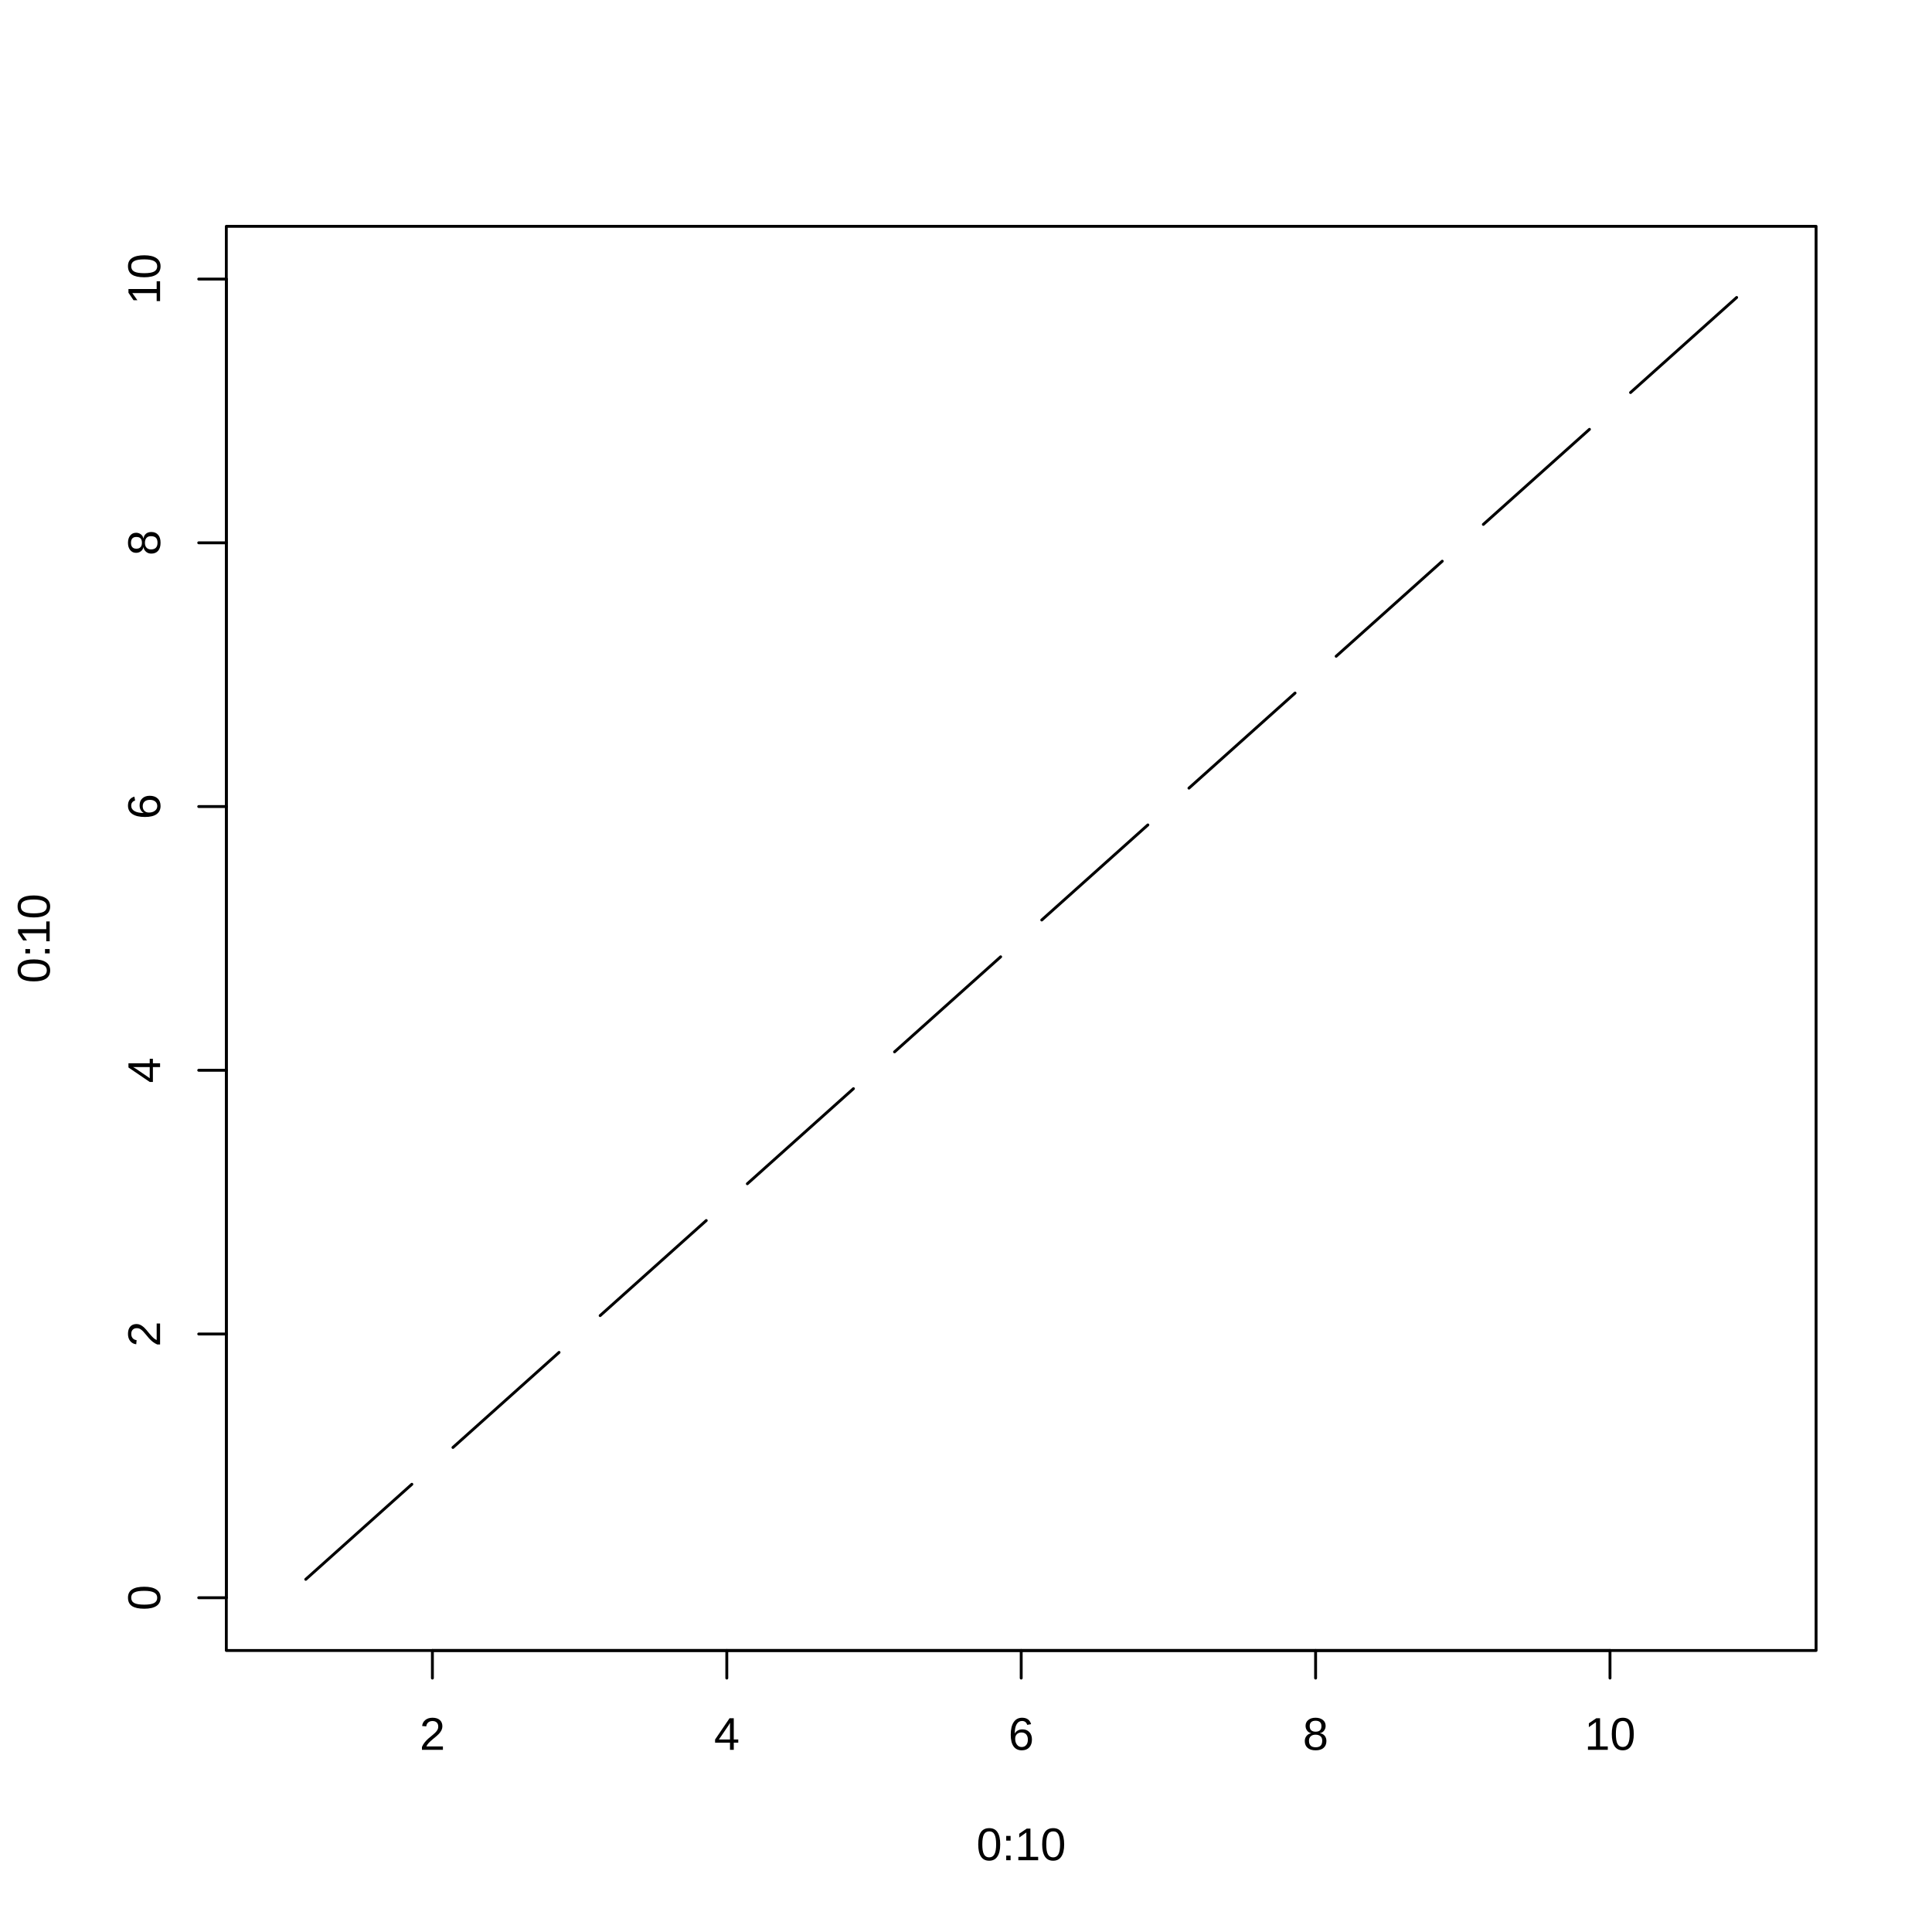
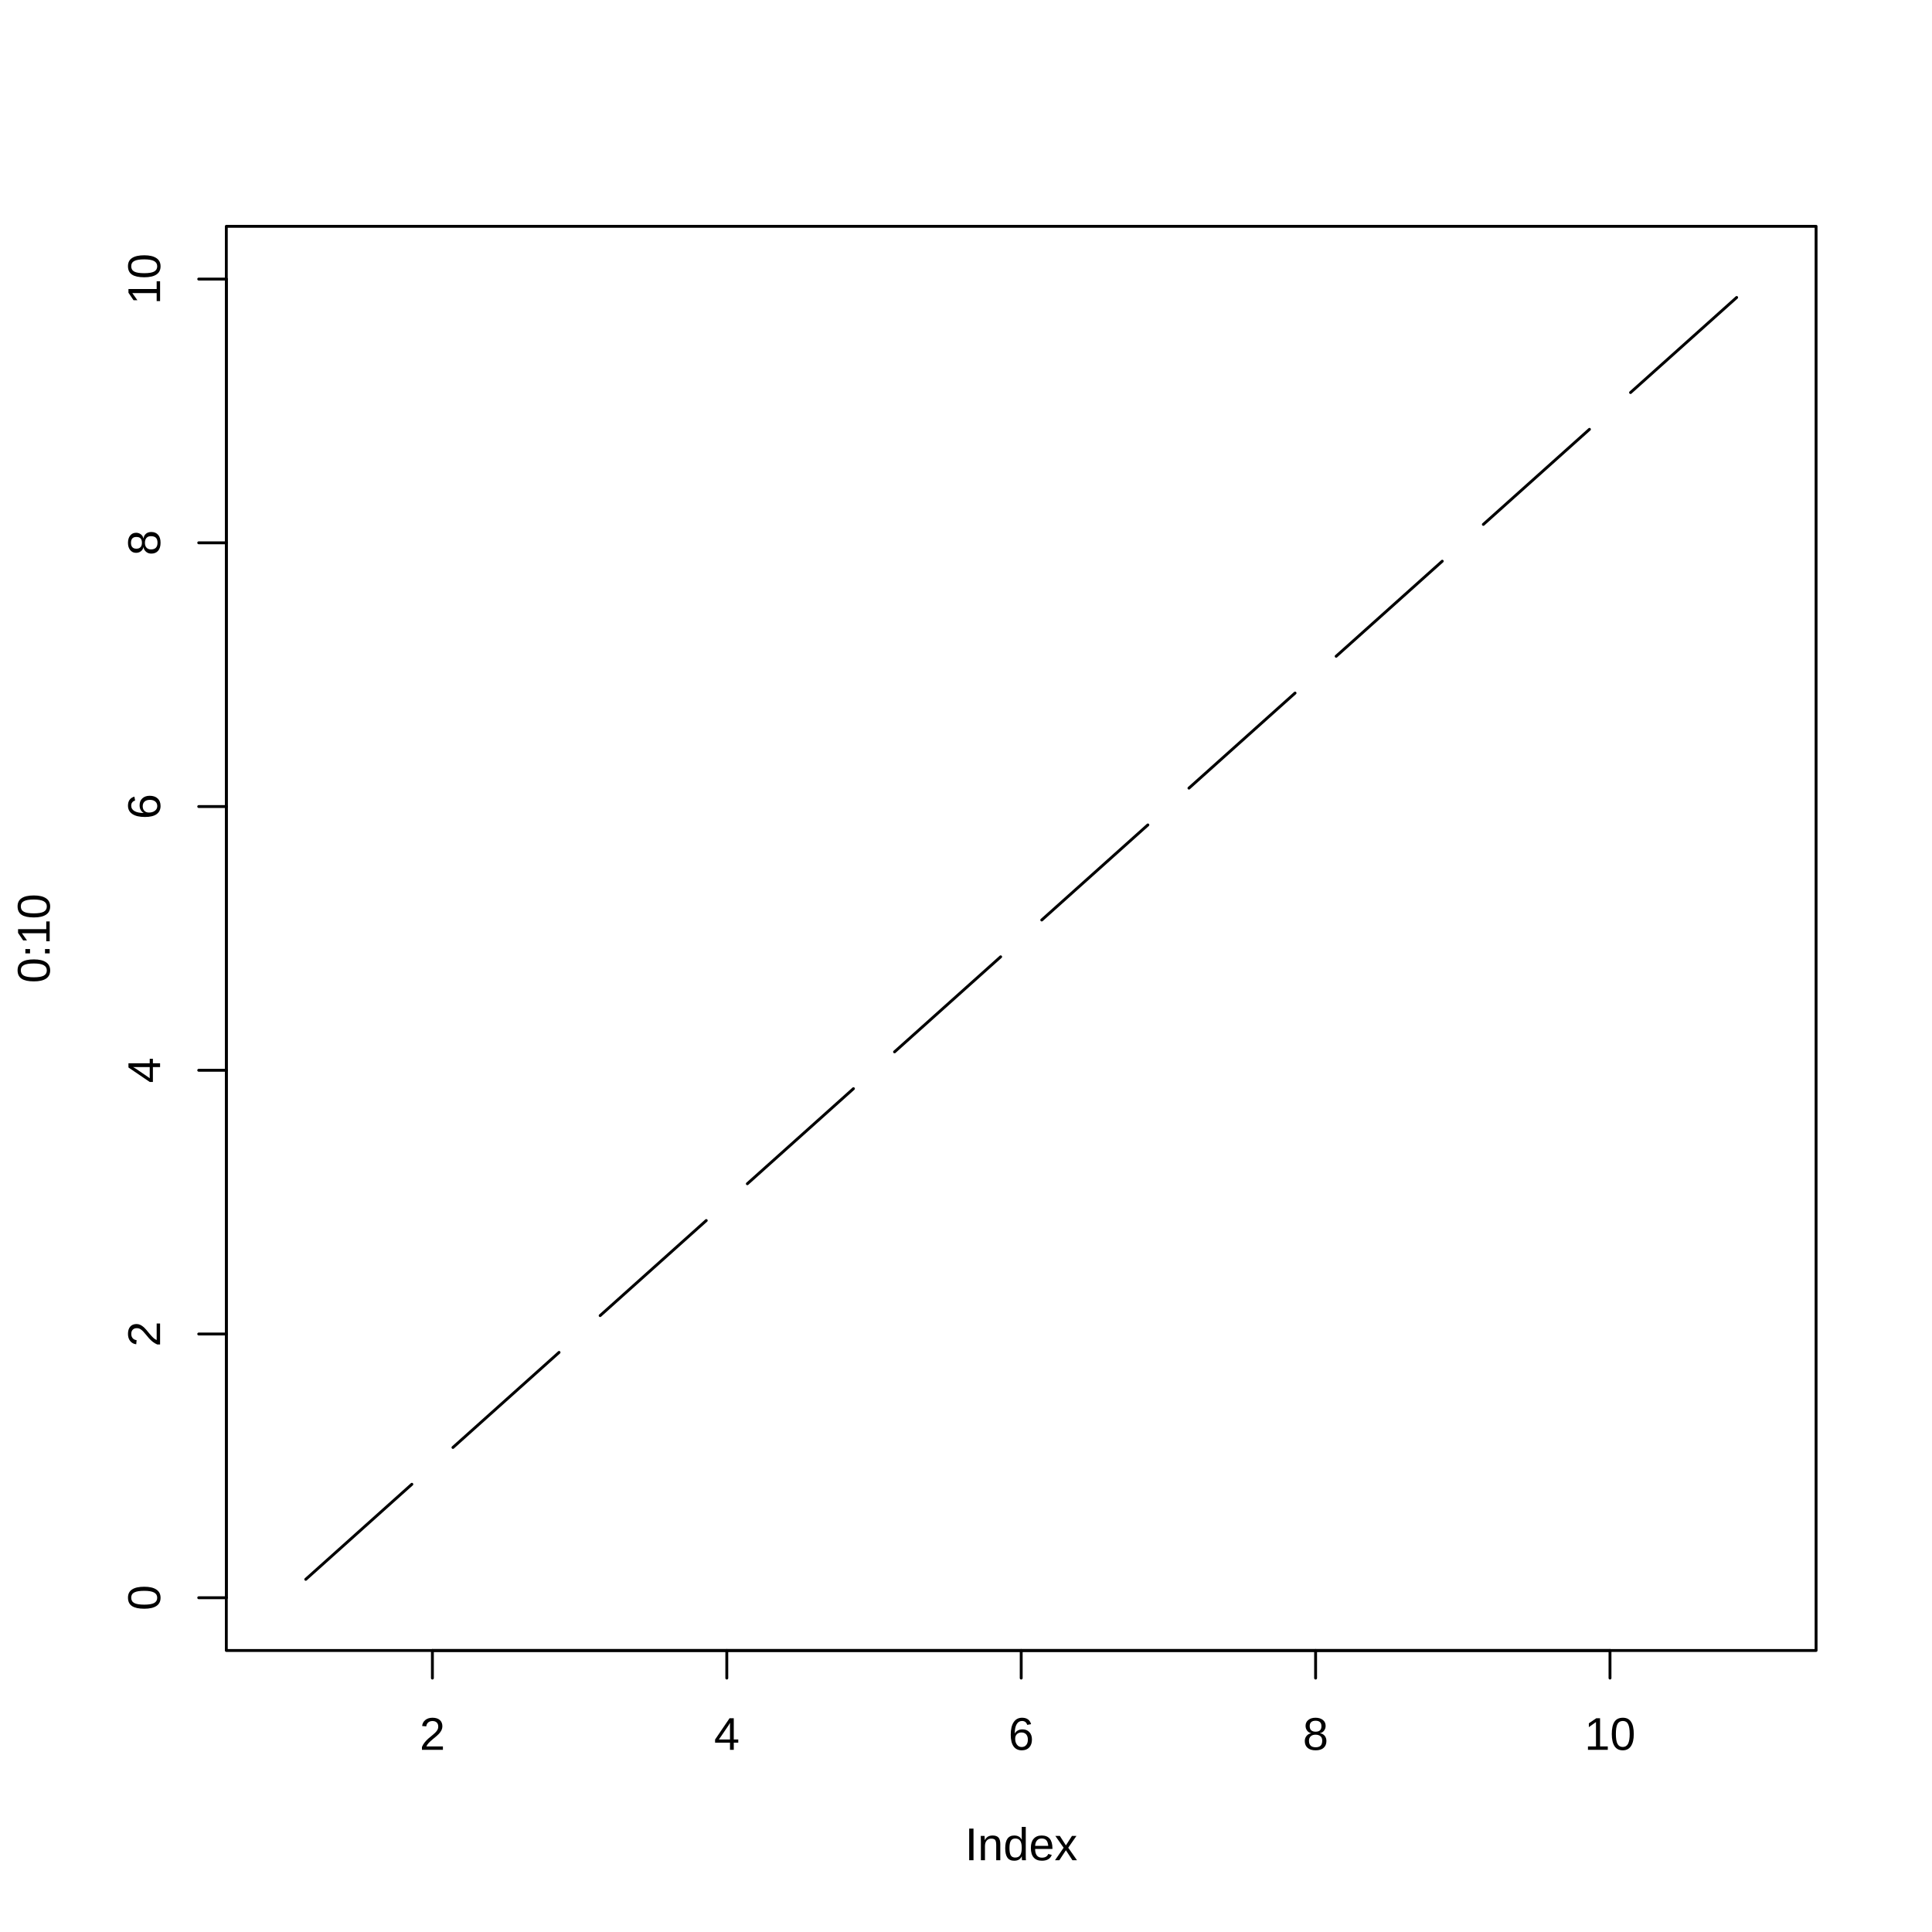
<svg xmlns="http://www.w3.org/2000/svg" width="504.00pt" height="504.00pt" viewBox="0 0 504.00 504.00">
  <g class="svglite">
    <defs>
      <style type="text/css">
    .svglite line, .svglite polyline, .svglite polygon, .svglite path, .svglite rect, .svglite circle {
      fill: none;
      stroke: #000000;
      stroke-linecap: round;
      stroke-linejoin: round;
      stroke-miterlimit: 10.00;
    }
    .svglite text {
      white-space: pre;
    }
    .svglite g.glyphgroup path {
      fill: inherit;
      stroke: none;
    }
  </style>
    </defs>
    <rect width="100%" height="100%" style="stroke: none; fill: #FFFFFF;" />
    <defs>
      <clipPath id="cpMC4wMHw1MDQuMDB8MC4wMHw1MDQuMDA=">
        <rect x="0.00" y="0.00" width="504.00" height="504.00" />
      </clipPath>
    </defs>
    <g clip-path="url(#cpMC4wMHw1MDQuMDB8MC4wMHw1MDQuMDA=)">
-       <text x="266.40" y="485.28" text-anchor="middle" style="font-size: 12.00px; font-family: &quot;Liberation Sans&quot;;" textLength="23.34px" lengthAdjust="spacingAndGlyphs">0:10</text>
+       <text x="266.40" y="485.28" text-anchor="middle" style="font-size: 12.00px; font-family: &quot;Liberation Sans&quot;;" textLength="29.34px" lengthAdjust="spacingAndGlyphs">Index</text>
      <text transform="translate(12.96,244.80) rotate(-90)" text-anchor="middle" style="font-size: 12.00px; font-family: &quot;Liberation Sans&quot;;" textLength="23.34px" lengthAdjust="spacingAndGlyphs">0:10</text>
      <line x1="112.80" y1="430.56" x2="420.00" y2="430.56" style="stroke-width: 0.75;" />
      <line x1="112.80" y1="430.56" x2="112.80" y2="437.76" style="stroke-width: 0.75;" />
      <line x1="189.60" y1="430.56" x2="189.60" y2="437.76" style="stroke-width: 0.75;" />
      <line x1="266.40" y1="430.56" x2="266.40" y2="437.76" style="stroke-width: 0.75;" />
      <line x1="343.20" y1="430.56" x2="343.20" y2="437.76" style="stroke-width: 0.75;" />
      <line x1="420.00" y1="430.56" x2="420.00" y2="437.76" style="stroke-width: 0.75;" />
      <text x="112.80" y="456.48" text-anchor="middle" style="font-size: 12.00px; font-family: &quot;Liberation Sans&quot;;" textLength="6.67px" lengthAdjust="spacingAndGlyphs">2</text>
      <text x="189.60" y="456.48" text-anchor="middle" style="font-size: 12.00px; font-family: &quot;Liberation Sans&quot;;" textLength="6.67px" lengthAdjust="spacingAndGlyphs">4</text>
      <text x="266.40" y="456.48" text-anchor="middle" style="font-size: 12.00px; font-family: &quot;Liberation Sans&quot;;" textLength="6.67px" lengthAdjust="spacingAndGlyphs">6</text>
      <text x="343.20" y="456.48" text-anchor="middle" style="font-size: 12.00px; font-family: &quot;Liberation Sans&quot;;" textLength="6.67px" lengthAdjust="spacingAndGlyphs">8</text>
      <text x="420.00" y="456.48" text-anchor="middle" style="font-size: 12.00px; font-family: &quot;Liberation Sans&quot;;" textLength="13.34px" lengthAdjust="spacingAndGlyphs">10</text>
      <line x1="59.04" y1="416.80" x2="59.04" y2="72.80" style="stroke-width: 0.75;" />
      <line x1="59.04" y1="416.80" x2="51.84" y2="416.80" style="stroke-width: 0.75;" />
      <line x1="59.04" y1="348.00" x2="51.84" y2="348.00" style="stroke-width: 0.75;" />
      <line x1="59.04" y1="279.20" x2="51.84" y2="279.20" style="stroke-width: 0.75;" />
      <line x1="59.04" y1="210.40" x2="51.84" y2="210.40" style="stroke-width: 0.75;" />
      <line x1="59.04" y1="141.60" x2="51.84" y2="141.60" style="stroke-width: 0.75;" />
      <line x1="59.04" y1="72.80" x2="51.84" y2="72.80" style="stroke-width: 0.75;" />
      <text transform="translate(41.76,416.80) rotate(-90)" text-anchor="middle" style="font-size: 12.00px; font-family: &quot;Liberation Sans&quot;;" textLength="6.67px" lengthAdjust="spacingAndGlyphs">0</text>
      <text transform="translate(41.76,348.00) rotate(-90)" text-anchor="middle" style="font-size: 12.00px; font-family: &quot;Liberation Sans&quot;;" textLength="6.67px" lengthAdjust="spacingAndGlyphs">2</text>
      <text transform="translate(41.76,279.20) rotate(-90)" text-anchor="middle" style="font-size: 12.00px; font-family: &quot;Liberation Sans&quot;;" textLength="6.67px" lengthAdjust="spacingAndGlyphs">4</text>
      <text transform="translate(41.76,210.40) rotate(-90)" text-anchor="middle" style="font-size: 12.00px; font-family: &quot;Liberation Sans&quot;;" textLength="6.67px" lengthAdjust="spacingAndGlyphs">6</text>
      <text transform="translate(41.76,141.60) rotate(-90)" text-anchor="middle" style="font-size: 12.00px; font-family: &quot;Liberation Sans&quot;;" textLength="6.67px" lengthAdjust="spacingAndGlyphs">8</text>
      <text transform="translate(41.76,72.80) rotate(-90)" text-anchor="middle" style="font-size: 12.00px; font-family: &quot;Liberation Sans&quot;;" textLength="13.34px" lengthAdjust="spacingAndGlyphs">10</text>
      <polygon points="59.04,430.56 473.76,430.56 473.76,59.04 59.04,59.04 " style="stroke-width: 0.75;" />
    </g>
    <defs>
      <clipPath id="cpNTkuMDR8NDczLjc2fDU5LjA0fDQzMC41Ng==">
        <rect x="59.04" y="59.04" width="414.72" height="371.52" />
      </clipPath>
    </defs>
    <g clip-path="url(#cpNTkuMDR8NDczLjc2fDU5LjA0fDQzMC41Ng==)">
      <line x1="79.76" y1="412.00" x2="107.44" y2="387.20" style="stroke-width: 0.75;" />
      <line x1="118.16" y1="377.60" x2="145.84" y2="352.80" style="stroke-width: 0.75;" />
      <line x1="156.56" y1="343.20" x2="184.24" y2="318.40" style="stroke-width: 0.75;" />
      <line x1="194.96" y1="308.80" x2="222.64" y2="284.00" style="stroke-width: 0.75;" />
      <line x1="233.36" y1="274.40" x2="261.04" y2="249.60" style="stroke-width: 0.75;" />
      <line x1="271.76" y1="240.00" x2="299.44" y2="215.20" style="stroke-width: 0.75;" />
      <line x1="310.16" y1="205.60" x2="337.84" y2="180.80" style="stroke-width: 0.75;" />
      <line x1="348.56" y1="171.20" x2="376.24" y2="146.40" style="stroke-width: 0.75;" />
      <line x1="386.96" y1="136.80" x2="414.64" y2="112.00" style="stroke-width: 0.75;" />
      <line x1="425.36" y1="102.40" x2="453.04" y2="77.60" style="stroke-width: 0.75;" />
    </g>
  </g>
</svg>
